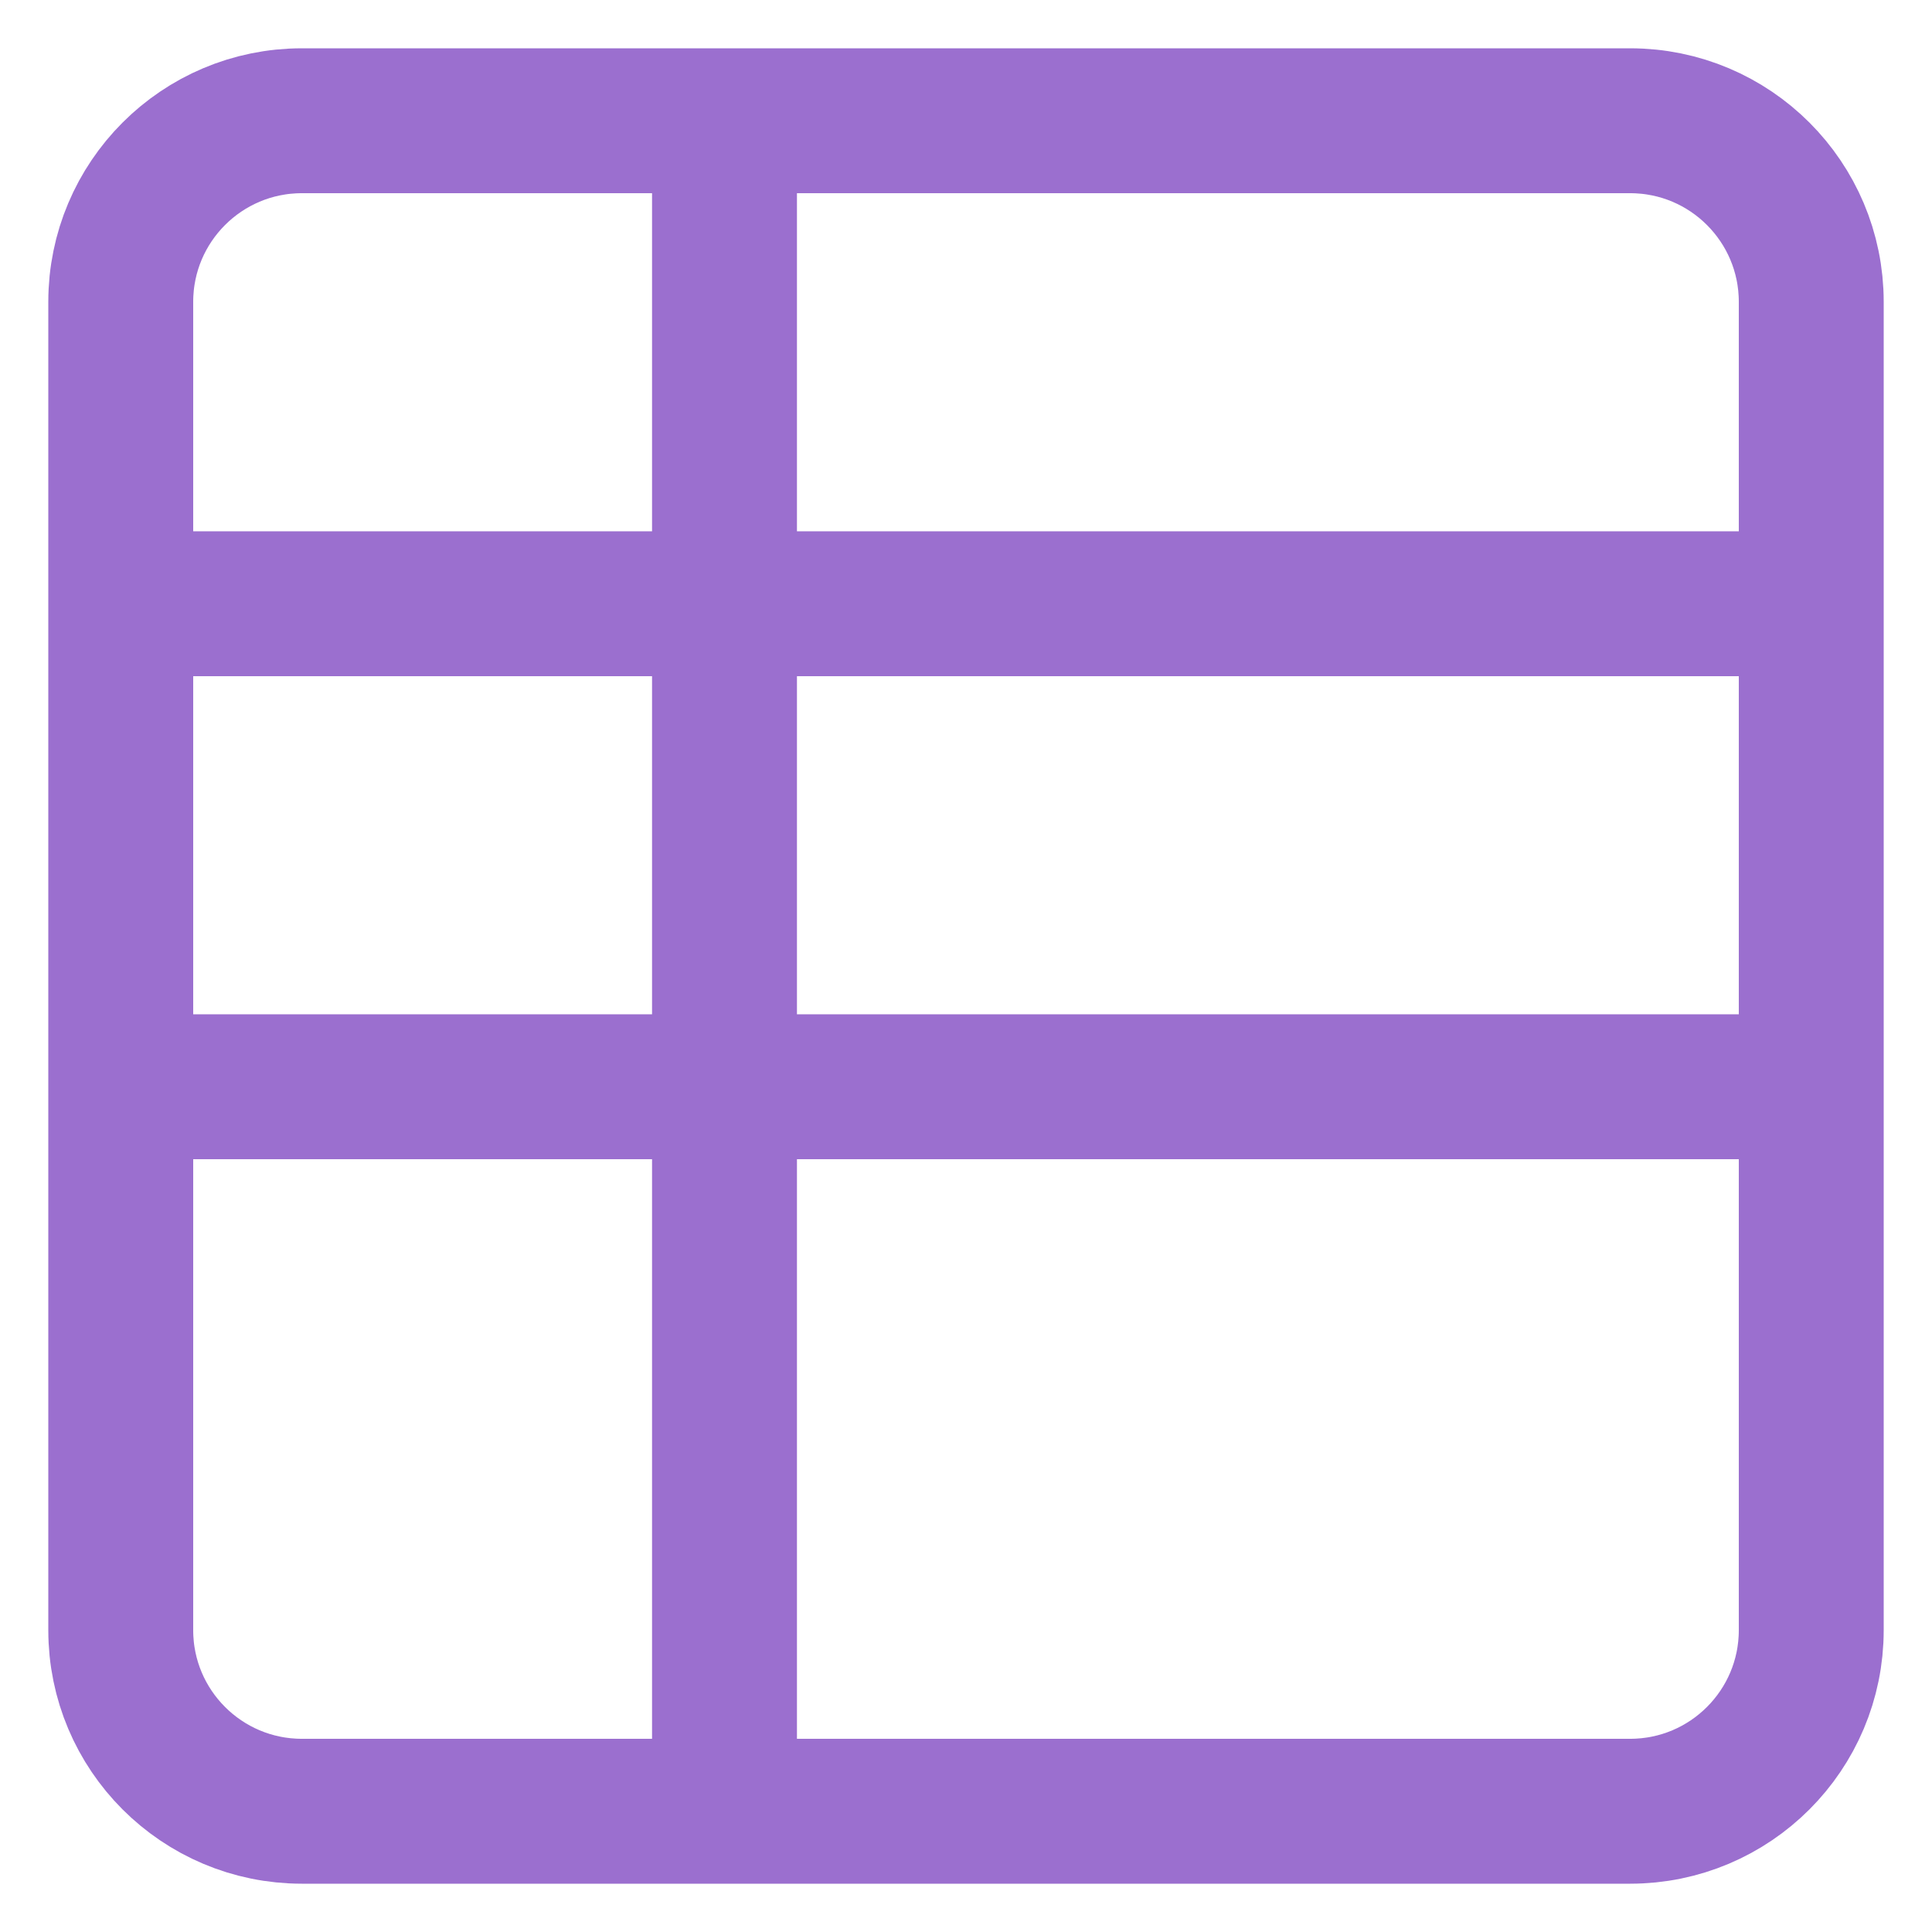
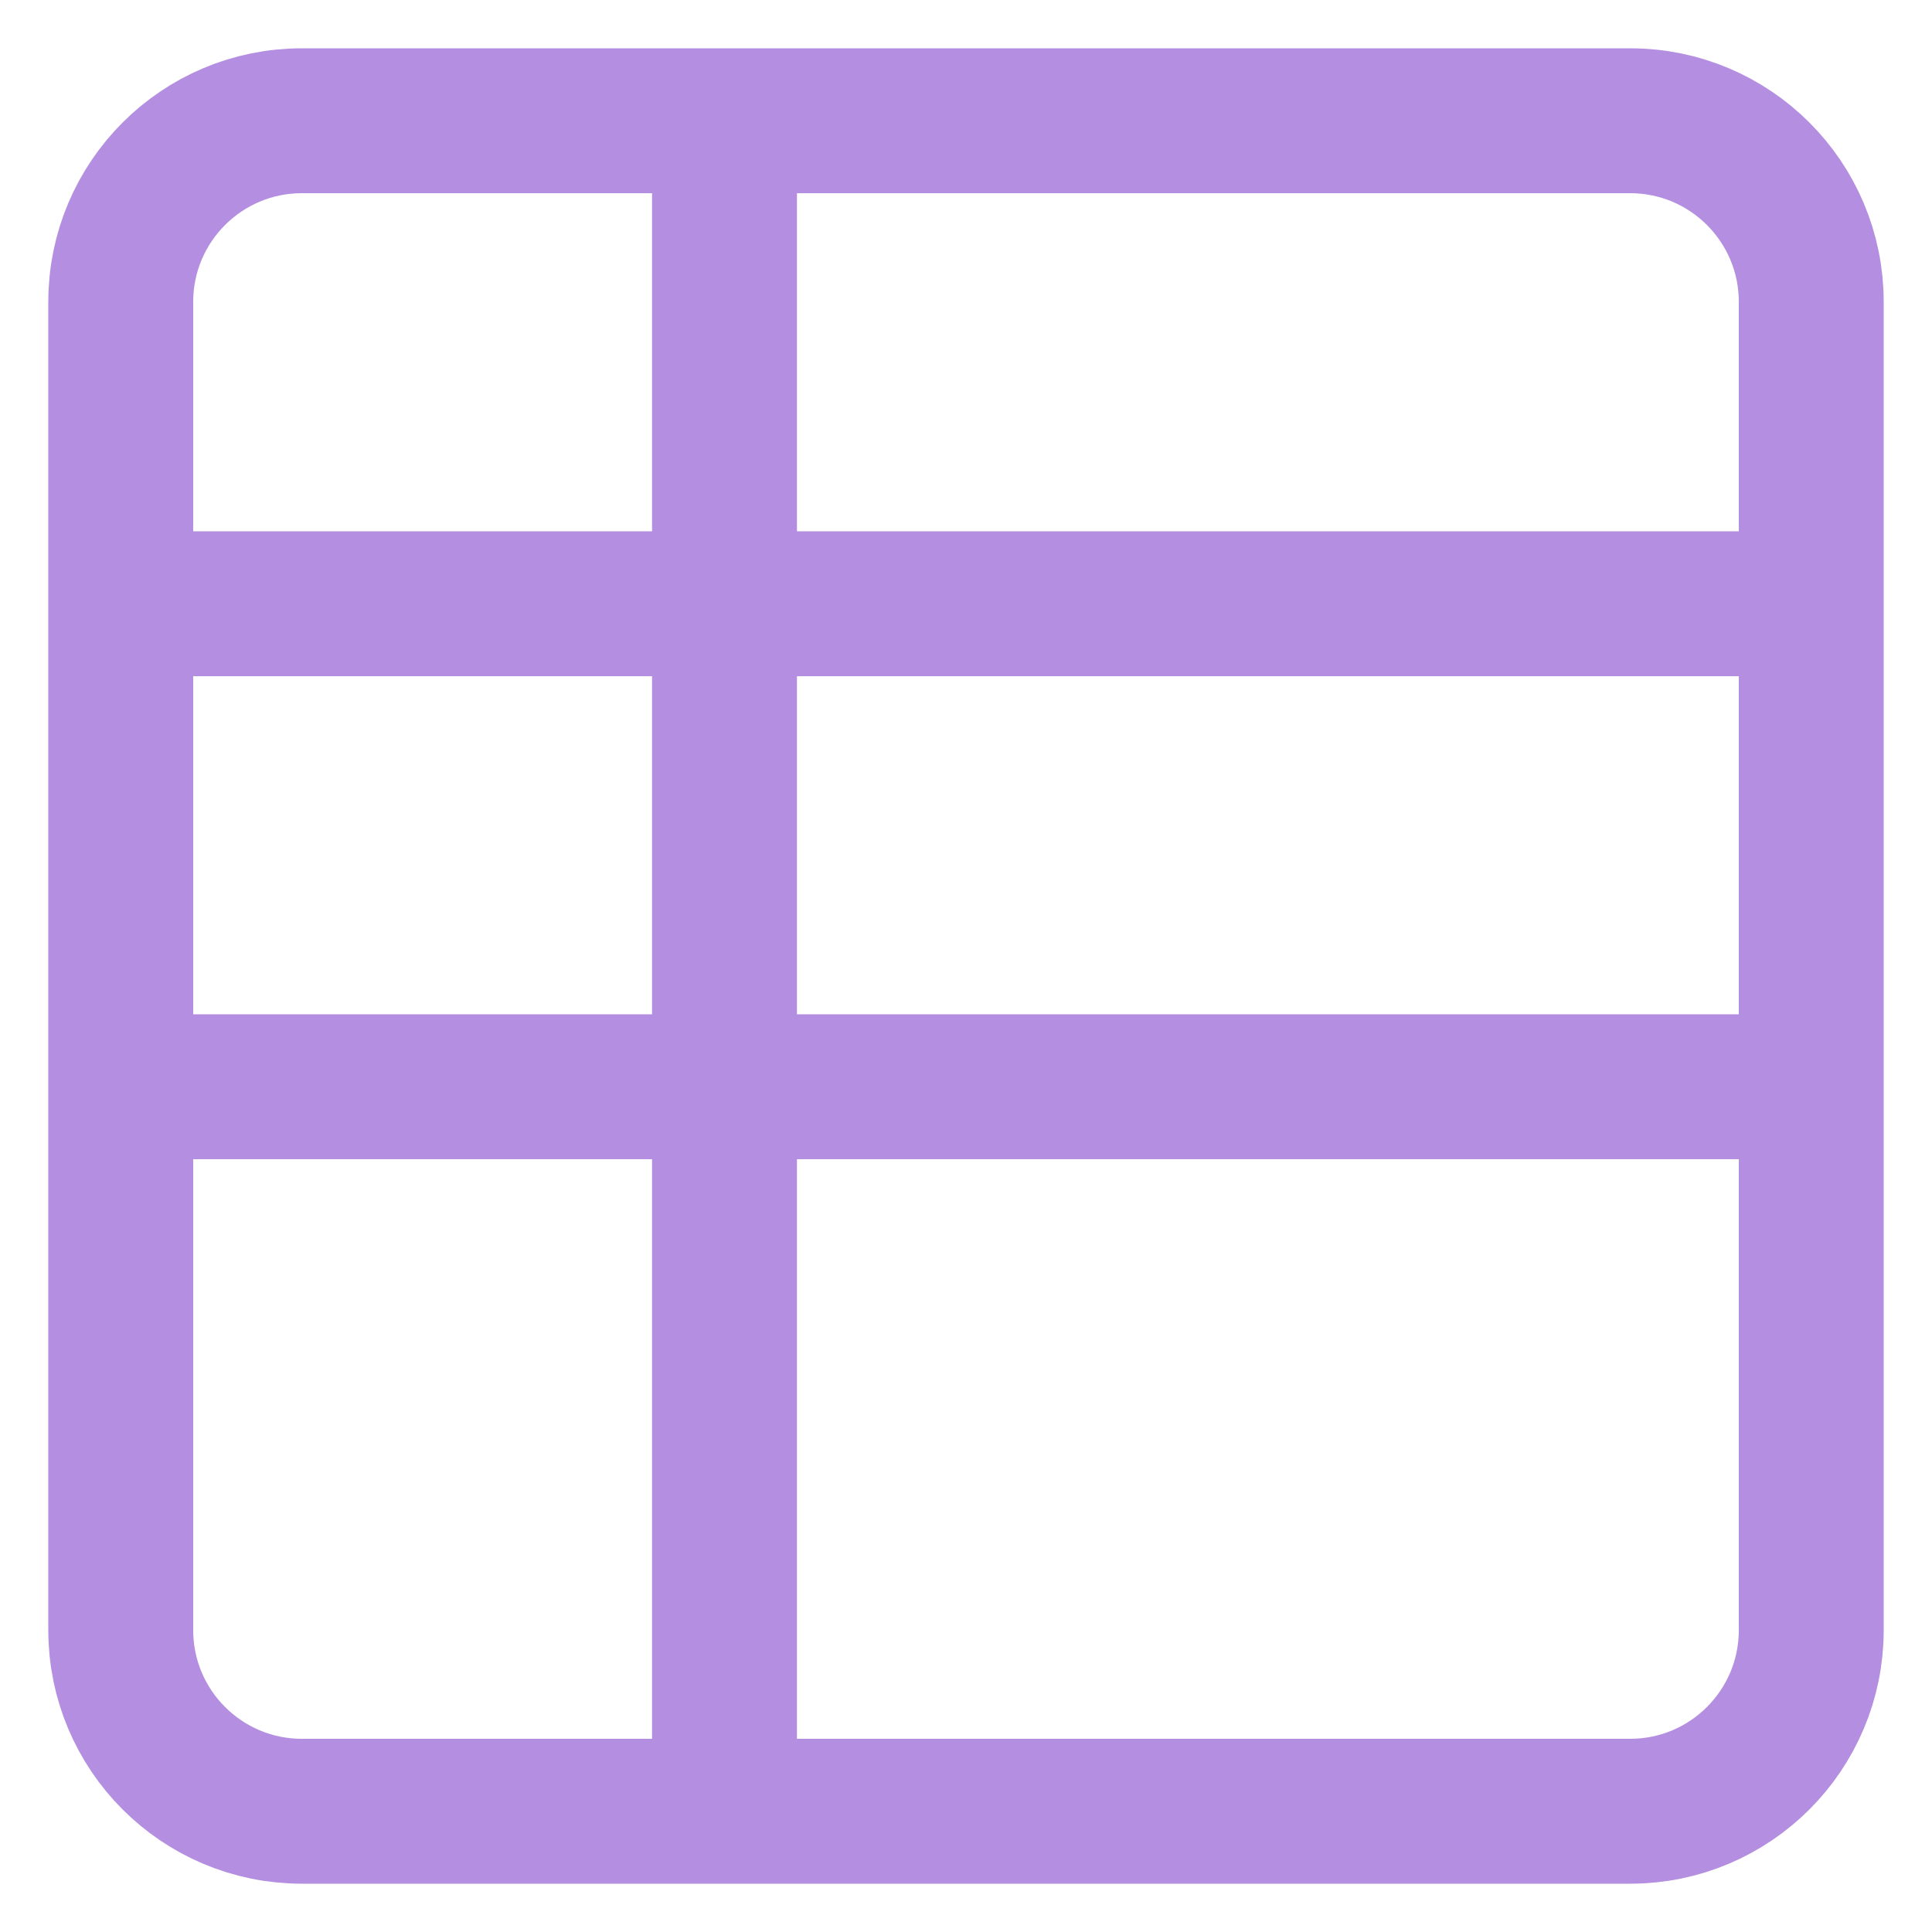
<svg xmlns="http://www.w3.org/2000/svg" viewBox="0 0 16 16">
-   <rect x="1" y="1" width="14" height="14" rx="1.5" fill="none" stroke="#9B6FCF" stroke-width="1.2" />
-   <path d="M1 5h14M1 9h14M6 1v14" stroke="#9B6FCF" stroke-width="1.2" />
+   <rect x="1" y="1" width="14" height="14" rx="1.5" fill="none" stroke="#B48EE0" stroke-width="1.2" />
+   <path d="M1 5h14M1 9h14M6 1v14" stroke="#B48EE0" stroke-width="1.2" />
</svg>
